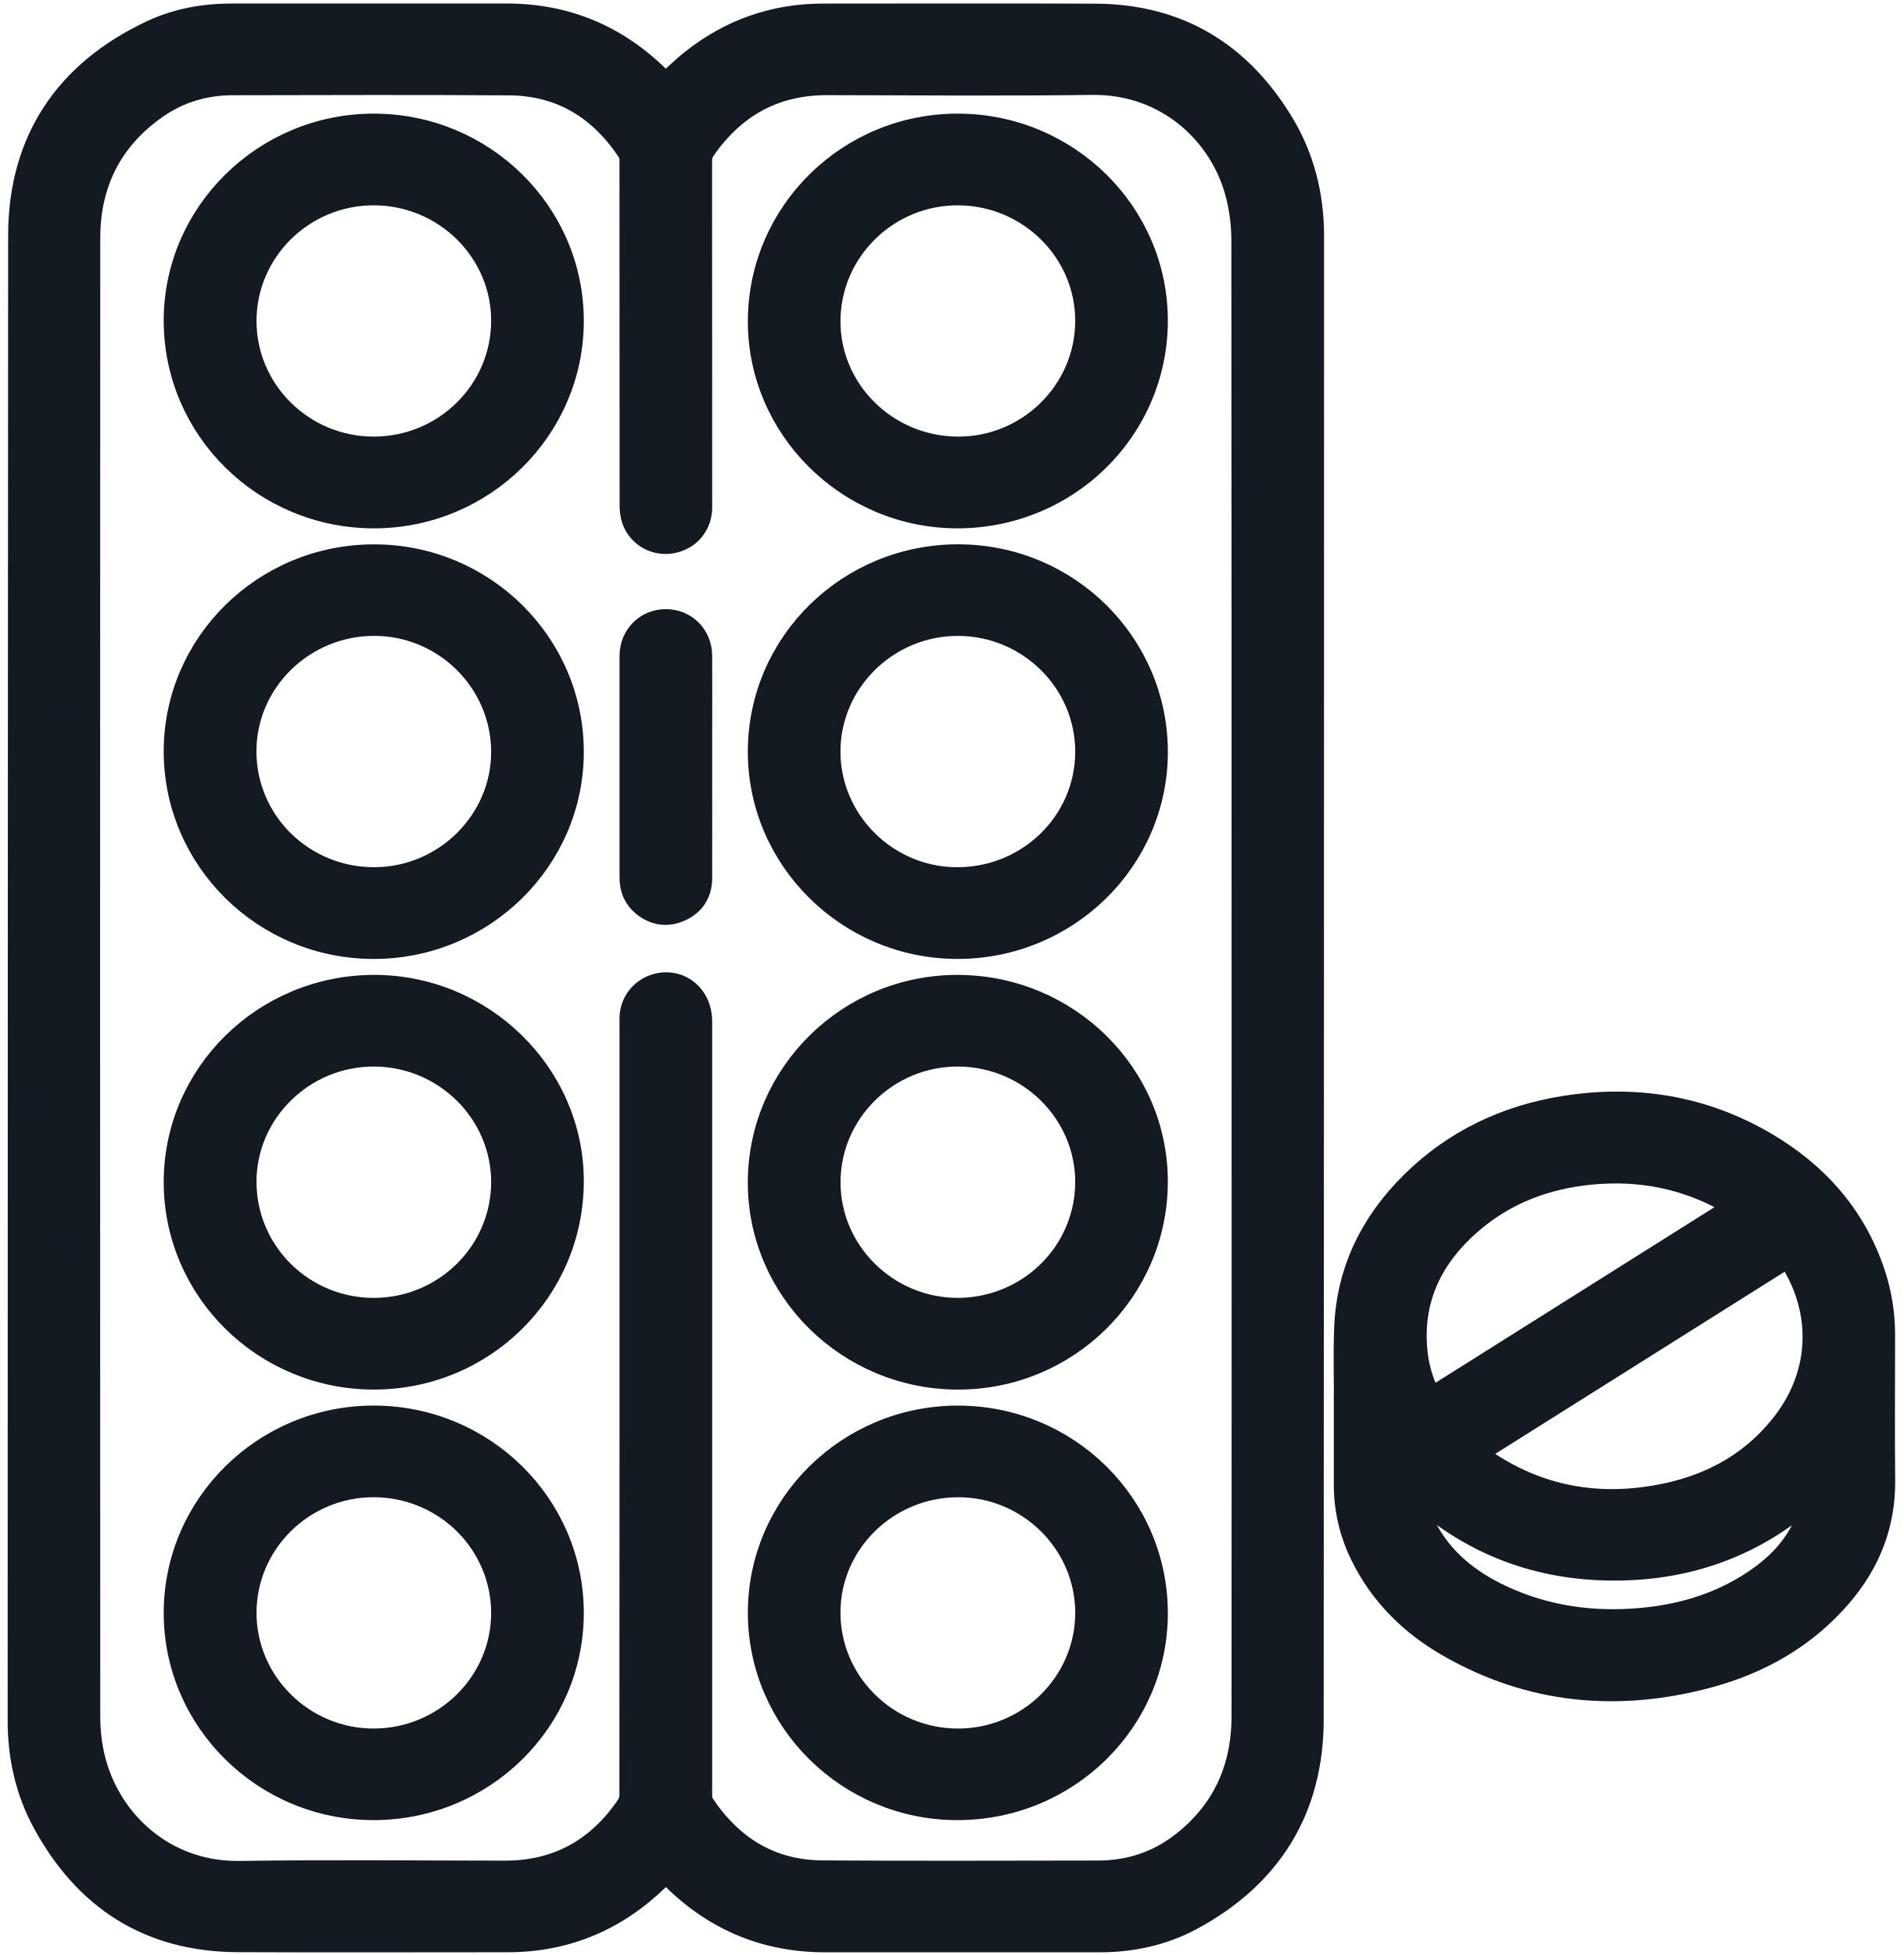
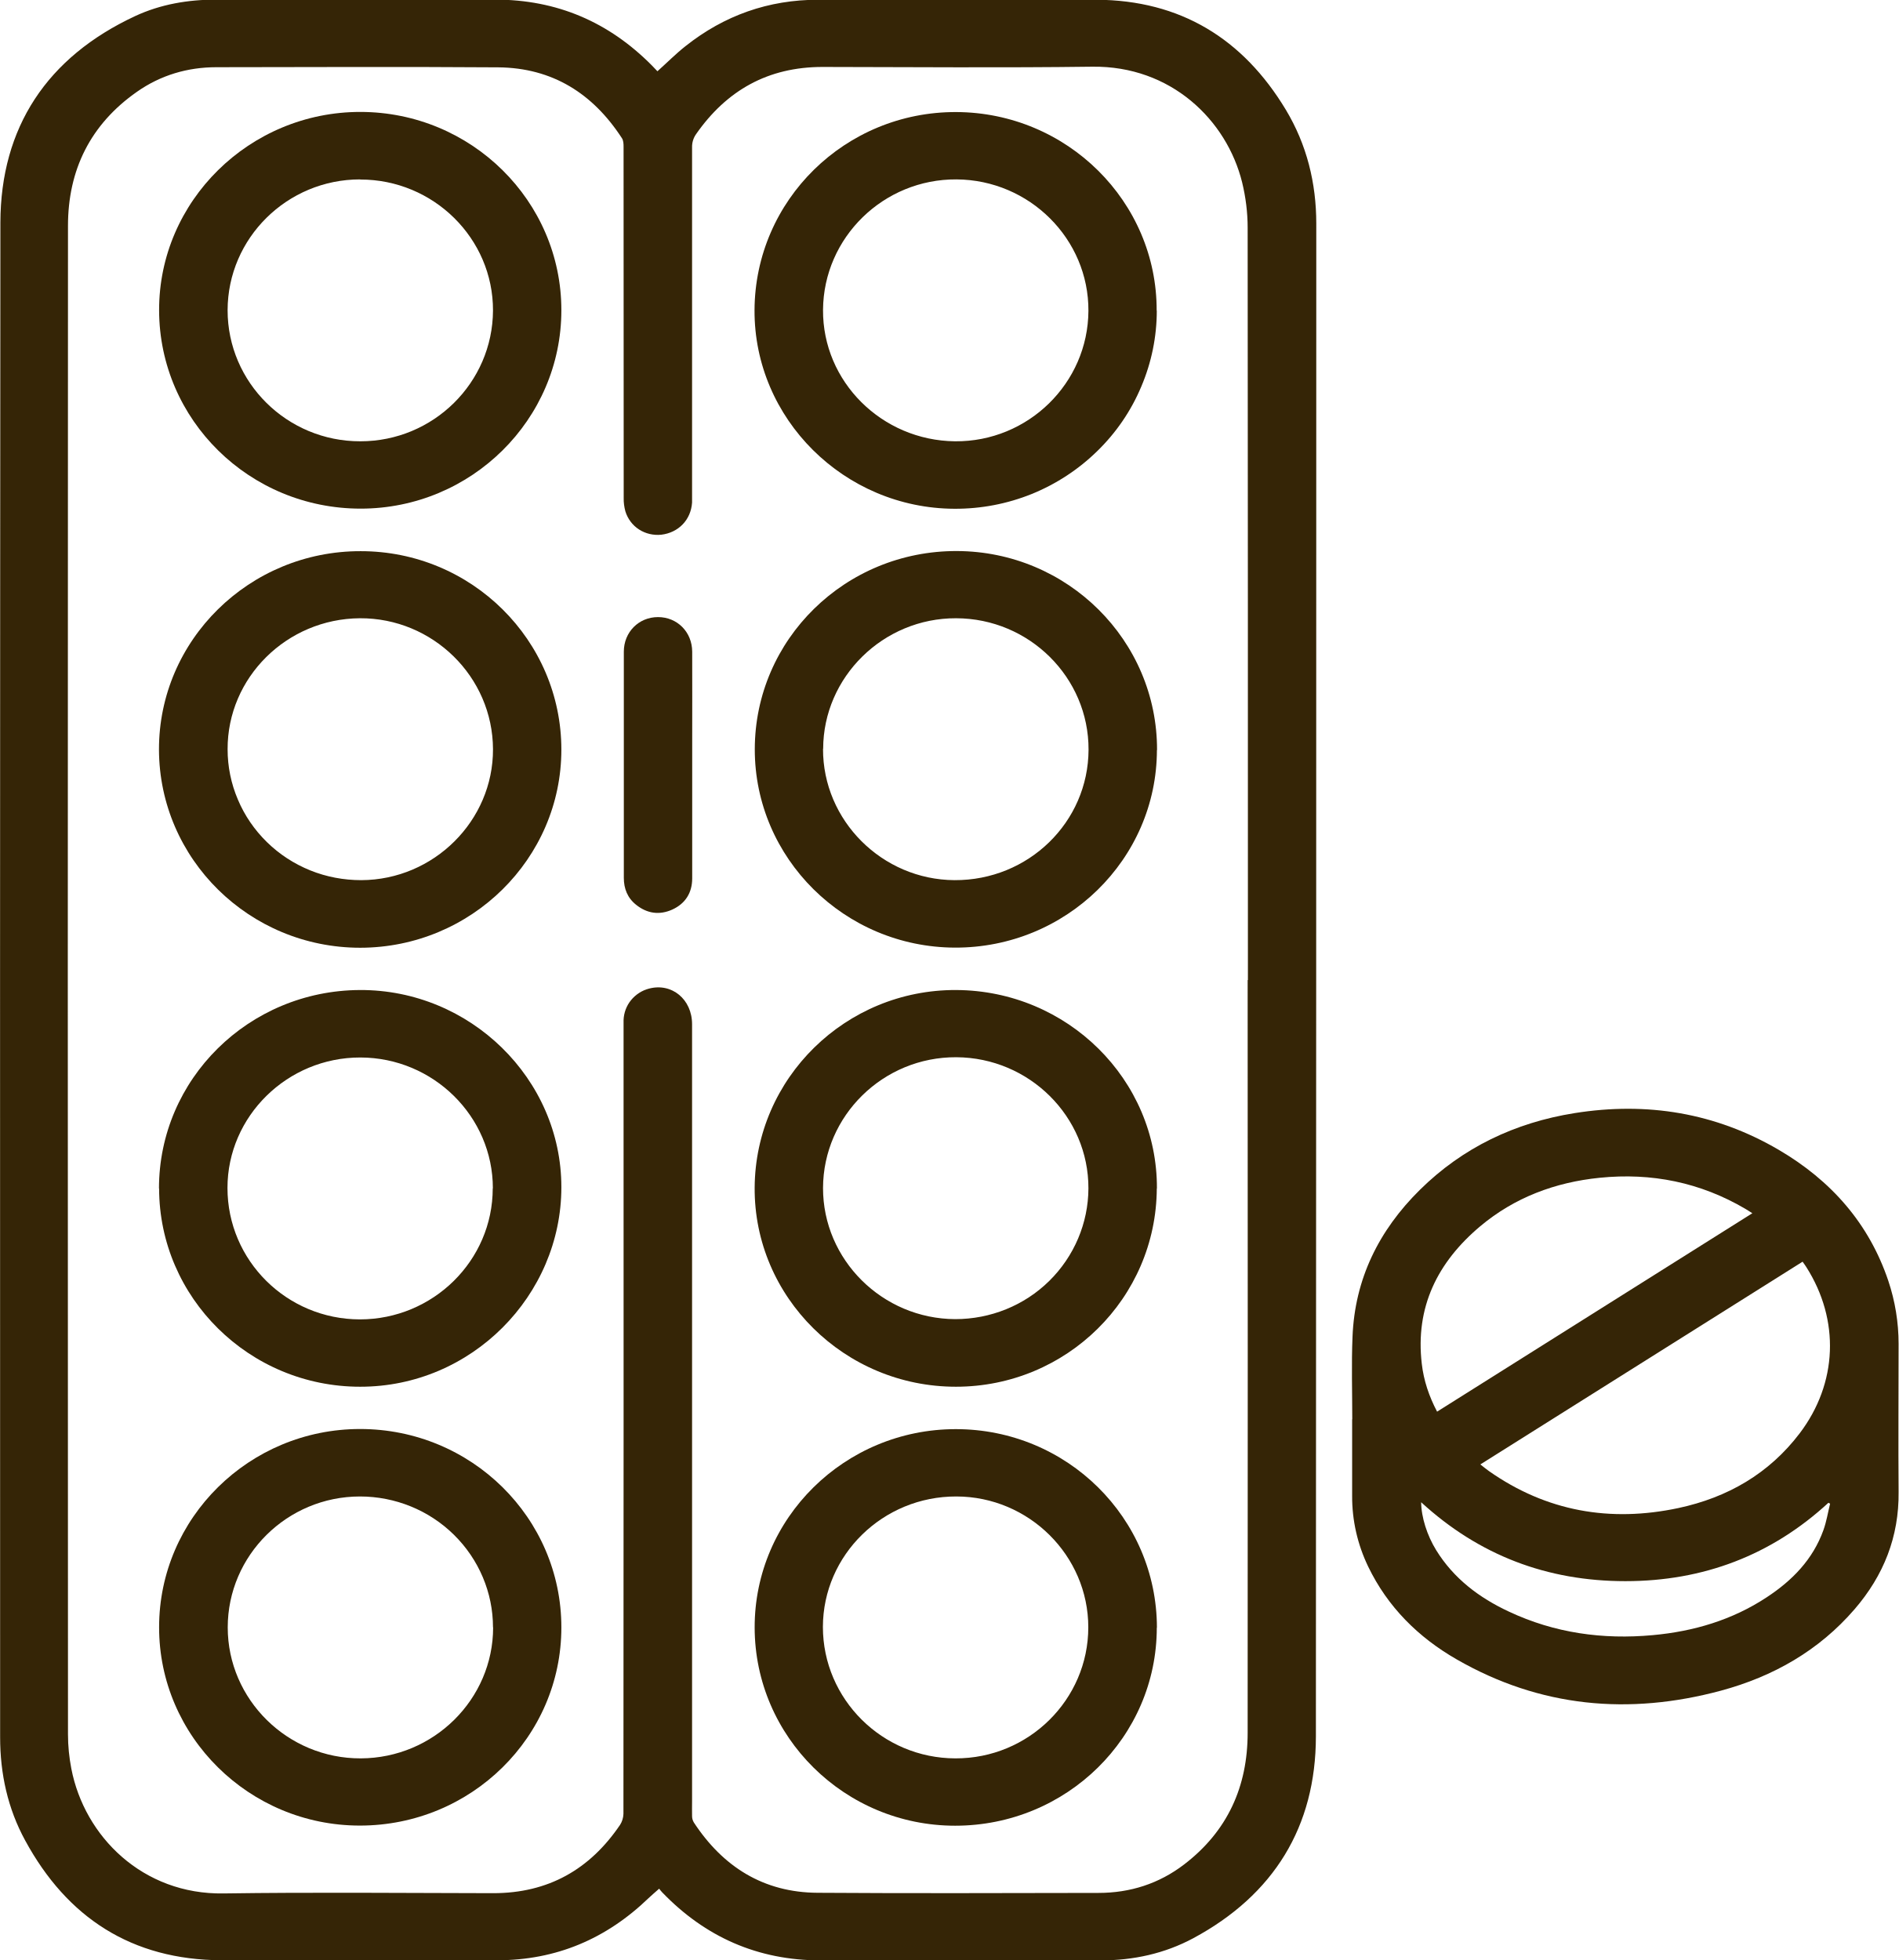
- <svg xmlns="http://www.w3.org/2000/svg" width="149" height="153" viewBox="0 0 149 153" fill="none">
-   <path d="M52.077 6.771C52.813 6.106 53.484 5.432 54.225 4.845C57.197 2.489 60.593 1.28 64.416 1.28C71.524 1.28 78.632 1.255 85.739 1.287C92.231 1.317 97.026 4.294 100.296 9.728C101.907 12.403 102.631 15.352 102.631 18.466C102.631 57.179 102.621 95.893 102.602 134.606C102.591 141.507 99.387 146.763 93.18 150.093C90.987 151.269 88.589 151.787 86.088 151.788C78.921 151.788 71.755 151.788 64.588 151.788C59.755 151.793 55.724 149.994 52.411 146.562C52.331 146.473 52.256 146.381 52.185 146.285C51.884 146.555 51.618 146.779 51.369 147.019C48.139 150.138 44.286 151.782 39.744 151.784C32.696 151.784 25.647 151.809 18.599 151.778C11.69 151.749 6.744 148.504 3.526 142.589C2.189 140.132 1.6 137.457 1.599 134.663C1.599 95.906 1.612 57.149 1.638 18.392C1.654 11.086 5.205 5.693 11.984 2.539C13.937 1.631 16.041 1.272 18.204 1.273C25.34 1.273 32.477 1.273 39.614 1.273C44.361 1.266 48.348 2.993 51.648 6.325C51.791 6.473 51.932 6.621 52.077 6.771ZM97.394 76.538C97.394 57.29 97.388 38.041 97.376 18.79C97.374 17.617 97.231 16.447 96.951 15.306C95.77 10.521 91.484 6.345 85.448 6.427C78.548 6.521 71.646 6.456 64.744 6.446C60.559 6.44 57.382 8.244 55.04 11.604C54.83 11.9 54.722 12.255 54.733 12.616C54.74 21.529 54.742 30.442 54.739 39.356C54.739 39.53 54.746 39.704 54.739 39.878C54.651 41.203 53.705 42.185 52.373 42.341C51.775 42.405 51.173 42.261 50.671 41.933C50.169 41.605 49.8 41.115 49.626 40.546C49.533 40.211 49.489 39.864 49.496 39.517C49.489 30.532 49.486 21.546 49.485 12.561C49.485 12.338 49.473 12.074 49.359 11.898C47.142 8.487 44.038 6.498 39.871 6.464C32.66 6.41 25.449 6.444 18.238 6.453C16.014 6.453 13.957 7.062 12.146 8.337C8.566 10.846 6.848 14.347 6.848 18.624C6.829 57.223 6.829 95.822 6.848 134.42C6.849 135.305 6.935 136.189 7.103 137.058C8.108 142.266 12.584 146.736 18.786 146.639C25.687 146.536 32.59 146.61 39.491 146.617C43.712 146.623 46.908 144.788 49.225 141.371C49.388 141.12 49.476 140.828 49.479 140.529C49.491 120.526 49.494 100.522 49.49 80.517C49.49 80.213 49.482 79.908 49.49 79.603C49.508 79.047 49.708 78.512 50.059 78.077C50.41 77.641 50.894 77.329 51.439 77.187C53.185 76.725 54.74 78.009 54.74 79.915C54.74 99.787 54.74 119.66 54.74 139.533C54.74 139.925 54.728 140.317 54.748 140.709C54.752 140.88 54.799 141.048 54.885 141.197C57.119 144.594 60.225 146.574 64.394 146.597C71.574 146.645 78.756 146.615 85.938 146.608C88.372 146.608 90.585 145.896 92.509 144.425C95.85 141.871 97.388 138.433 97.389 134.314C97.4 115.057 97.401 95.796 97.394 76.533V76.538Z" fill="#131A22" stroke="#131A22" stroke-width="2" />
-   <path d="M105.408 110.27C105.408 108.152 105.339 106.03 105.423 103.911C105.599 99.483 107.442 95.755 110.588 92.647C113.876 89.398 117.886 87.49 122.452 86.761C128.005 85.876 133.277 86.732 138.138 89.584C142.143 91.936 145.053 95.221 146.539 99.638C147.063 101.198 147.328 102.83 147.325 104.473C147.325 108.261 147.292 112.051 147.332 115.837C147.37 119.283 146.185 122.262 143.947 124.853C141.218 128.017 137.714 130.011 133.699 131.093C126.63 132.996 119.818 132.372 113.422 128.698C110.462 126.998 108.118 124.668 106.629 121.577C105.807 119.881 105.385 118.024 105.393 116.145C105.393 114.185 105.393 112.226 105.393 110.267L105.408 110.27ZM115.246 113.723C115.511 113.927 115.699 114.087 115.901 114.229C120.316 117.335 125.21 118.187 130.455 117.07C134.229 116.266 137.411 114.431 139.755 111.341C142.674 107.492 142.856 102.642 140.271 98.571C140.188 98.44 140.095 98.314 139.985 98.154L115.246 113.723ZM136.121 94.439C135.909 94.305 135.751 94.202 135.592 94.106C132.136 92.069 128.388 91.319 124.407 91.722C120.989 92.07 117.873 93.23 115.245 95.443C111.96 98.205 110.246 101.657 110.752 106.003C110.901 107.281 111.309 108.484 111.926 109.669L136.121 94.439ZM110.701 116.627C110.711 117.772 111.156 119.171 111.86 120.306C113.203 122.474 115.158 123.953 117.444 125.026C120.947 126.671 124.655 127.185 128.494 126.833C131.632 126.545 134.587 125.669 137.228 123.935C139.196 122.646 140.781 121.021 141.587 118.78C141.824 118.124 141.935 117.426 142.103 116.747L141.97 116.679C137.576 120.721 132.346 122.694 126.384 122.698C120.398 122.706 115.155 120.729 110.701 116.627Z" fill="#131A22" stroke="#131A22" stroke-width="2" />
-   <path d="M44.693 25.115C44.693 33.505 37.775 40.342 29.283 40.349C20.756 40.355 13.831 33.54 13.813 25.124C13.795 16.741 20.76 9.882 29.273 9.893C37.787 9.904 44.695 16.73 44.693 25.115ZM29.248 15.068C23.649 15.068 19.085 19.574 19.077 25.105C19.069 30.654 23.645 35.175 29.264 35.169C34.868 35.162 39.418 30.674 39.441 25.134C39.465 19.594 34.864 15.066 29.248 15.068Z" fill="#131A22" stroke="#131A22" stroke-width="2" />
-   <path d="M90.404 25.141C90.4 27.146 89.996 29.13 89.213 30.98C88.43 32.83 87.285 34.509 85.843 35.922C84.401 37.335 82.691 38.453 80.81 39.212C78.929 39.972 76.915 40.358 74.883 40.348C66.419 40.317 59.497 33.44 59.533 25.097C59.57 16.668 66.5 9.862 75.014 9.893C83.529 9.925 90.434 16.766 90.404 25.141ZM64.782 25.083C64.744 30.589 69.29 35.117 74.912 35.17C80.511 35.221 85.123 30.713 85.154 25.158C85.185 19.645 80.633 15.109 75.029 15.069C69.425 15.03 64.82 19.528 64.782 25.083Z" fill="#131A22" stroke="#131A22" stroke-width="2" />
-   <path d="M13.813 92.528C13.807 84.147 20.701 77.335 29.229 77.296C37.69 77.259 44.693 84.113 44.693 92.431C44.693 100.921 37.797 107.76 29.241 107.749C20.738 107.741 13.82 100.914 13.813 92.528ZM39.441 92.516C39.441 86.998 34.873 82.481 29.271 82.469C23.67 82.457 19.075 86.979 19.076 92.486C19.076 98.055 23.623 102.568 29.241 102.574C34.858 102.58 39.436 98.069 39.441 92.516Z" fill="#131A22" stroke="#131A22" stroke-width="2" />
-   <path d="M44.693 126.233C44.693 134.637 37.766 141.448 29.226 141.444C20.728 141.439 13.807 134.602 13.813 126.216C13.82 117.83 20.742 111.004 29.242 111.001C37.774 111 44.695 117.821 44.693 126.233ZM39.441 126.221C39.436 123.554 38.358 120.998 36.444 119.114C34.529 117.23 31.936 116.172 29.232 116.173C23.634 116.181 19.078 120.693 19.078 126.226C19.078 131.758 23.679 136.301 29.284 136.277C34.889 136.253 39.446 131.74 39.441 126.221Z" fill="#131A22" stroke="#131A22" stroke-width="2" />
-   <path d="M44.693 58.841C44.693 67.218 37.766 74.043 29.258 74.048C20.751 74.054 13.84 67.238 13.813 58.845C13.79 50.436 20.747 43.586 29.298 43.603C37.797 43.61 44.694 50.439 44.693 58.841ZM39.441 58.812C39.419 53.253 34.816 48.727 29.225 48.764C23.611 48.802 19.052 53.322 19.071 58.83C19.073 60.155 19.34 61.465 19.857 62.688C20.374 63.91 21.131 65.019 22.084 65.952C23.037 66.885 24.168 67.623 25.411 68.123C26.654 68.624 27.985 68.877 29.327 68.868C34.896 68.846 39.463 64.303 39.441 58.812Z" fill="#131A22" stroke="#131A22" stroke-width="2" />
-   <path d="M90.406 58.875C90.392 67.268 83.431 74.073 74.894 74.047C66.423 74.02 59.522 67.176 59.531 58.811C59.542 50.379 66.482 43.573 75.043 43.599C83.541 43.624 90.421 50.467 90.406 58.875ZM64.781 58.788C64.764 64.293 69.318 68.844 74.869 68.87C80.538 68.896 85.136 64.42 85.154 58.858C85.172 53.314 80.603 48.78 74.984 48.767C69.401 48.751 64.797 53.273 64.781 58.786V58.788Z" fill="#131A22" stroke="#131A22" stroke-width="2" />
-   <path d="M90.405 126.247C90.405 134.643 83.478 141.446 74.926 141.444C66.455 141.444 59.554 134.628 59.533 126.246C59.513 117.848 66.442 111.003 74.971 111.003C83.499 111.003 90.403 117.82 90.405 126.247ZM64.781 126.184C64.771 131.732 69.335 136.261 74.953 136.278C80.57 136.294 85.154 131.765 85.155 126.221C85.155 120.715 80.6 116.192 75.034 116.175C69.4 116.158 64.791 120.657 64.781 126.184Z" fill="#131A22" stroke="#131A22" stroke-width="2" />
-   <path d="M90.404 92.534C90.366 100.958 83.477 107.755 74.982 107.75C66.43 107.744 59.482 100.869 59.53 92.468C59.577 84.067 66.512 77.261 74.999 77.297C83.529 77.333 90.443 84.173 90.404 92.534ZM85.154 92.541C85.173 87.024 80.62 82.503 75.012 82.469C69.403 82.435 64.797 86.962 64.787 92.504C64.773 98.021 69.346 102.558 74.935 102.573C77.638 102.577 80.232 101.523 82.148 99.642C84.064 97.761 85.145 95.207 85.154 92.541Z" fill="#131A22" stroke="#131A22" stroke-width="2" />
-   <path d="M54.74 60.027C54.74 62.928 54.748 65.83 54.74 68.731C54.736 69.83 54.225 70.663 53.207 71.124C52.224 71.57 51.276 71.431 50.437 70.76C49.779 70.237 49.491 69.523 49.491 68.692C49.491 62.904 49.491 57.116 49.491 51.328C49.491 49.824 50.639 48.672 52.113 48.671C53.587 48.67 54.732 49.81 54.74 51.324C54.752 53.63 54.74 55.94 54.74 58.243L54.74 60.027Z" fill="#131A22" stroke="#131A22" stroke-width="2" />
+ <svg xmlns="http://www.w3.org/2000/svg" id="Layer_1" viewBox="0 0 147.72 152.52">
+   <defs>
+     <style>.cls-1{fill:#352506;stroke-width:0px;}</style>
+   </defs>
+   <path class="cls-1" d="m51.16,5.54c.75-.67,1.43-1.36,2.18-1.95C56.35,1.2,59.79-.02,63.67-.02c7.21,0,14.41-.03,21.62,0,6.58.03,11.44,3.05,14.76,8.56,1.63,2.71,2.37,5.7,2.37,8.86,0,39.24-.01,78.49-.03,117.73-.01,7-3.26,12.32-9.55,15.7-2.22,1.19-4.65,1.72-7.19,1.72h-21.79c-4.9,0-8.99-1.82-12.34-5.3-.08-.09-.16-.18-.23-.28-.31.27-.57.5-.83.74-3.28,3.16-7.18,4.83-11.78,4.83-7.15,0-14.29.03-21.44,0-7-.03-12.02-3.32-15.28-9.32-1.36-2.49-1.95-5.2-1.95-8.03C0,95.9,0,56.61.03,17.32.05,9.92,3.65,4.45,10.52,1.25,12.5.33,14.63-.03,16.82-.03h21.7c4.81,0,8.85,1.74,12.2,5.12.14.15.29.3.43.45Zm45.94,70.72c0-19.51,0-39.03-.02-58.54,0-1.19-.15-2.38-.43-3.53-1.2-4.85-5.54-9.08-11.66-9-6.99.09-13.99.03-20.99.02-4.24,0-7.46,1.82-9.84,5.23-.21.3-.32.66-.31,1.03,0,9.04,0,18.07,0,27.11,0,.18,0,.35,0,.53-.09,1.34-1.05,2.34-2.4,2.5-.61.06-1.22-.08-1.73-.41-.51-.33-.88-.83-1.06-1.41-.09-.34-.14-.69-.13-1.04,0-9.11-.01-18.22-.01-27.33,0-.23-.01-.49-.13-.67-2.25-3.46-5.39-5.47-9.62-5.51-7.31-.05-14.62-.02-21.93-.01-2.25,0-4.34.62-6.18,1.91-3.63,2.54-5.37,6.09-5.37,10.43-.02,39.13-.02,78.26,0,117.39,0,.9.09,1.79.26,2.67,1.02,5.28,5.56,9.81,11.84,9.71,6.99-.1,13.99-.03,20.99-.02,4.28,0,7.52-1.85,9.87-5.32.16-.25.25-.55.26-.85.01-20.28.02-40.56.01-60.84,0-.31,0-.62,0-.93.02-.56.22-1.11.58-1.55.36-.44.85-.76,1.4-.9,1.77-.47,3.35.83,3.35,2.77v60.44c0,.4-.01.79,0,1.19,0,.17.05.34.14.49,2.26,3.44,5.41,5.45,9.64,5.47,7.28.05,14.56.02,21.84.01,2.47,0,4.71-.72,6.66-2.21,3.39-2.59,4.95-6.07,4.95-10.25.01-19.52.01-39.05,0-58.57h0Z" />
+   <path class="cls-1" d="m105.22,110.46c0-2.15-.07-4.3.02-6.45.18-4.49,2.05-8.27,5.24-11.42,3.33-3.29,7.4-5.23,12.03-5.97,5.63-.9,10.97-.03,15.9,2.86,4.06,2.38,7.01,5.71,8.52,10.19.53,1.58.8,3.24.8,4.9,0,3.84-.03,7.68,0,11.52.04,3.49-1.16,6.51-3.43,9.14-2.77,3.21-6.32,5.23-10.39,6.33-7.17,1.93-14.07,1.3-20.56-2.43-3-1.72-5.38-4.09-6.89-7.22-.83-1.72-1.26-3.6-1.25-5.51v-5.96h.02Zm9.97,3.5c.27.21.46.37.66.51,4.48,3.15,9.44,4.01,14.75,2.88,3.83-.82,7.05-2.68,9.43-5.81,2.96-3.9,3.14-8.82.52-12.94-.08-.13-.18-.26-.29-.42l-25.08,15.78Zm21.16-19.55c-.21-.14-.38-.24-.54-.34-3.5-2.06-7.3-2.83-11.34-2.42-3.46.35-6.62,1.53-9.29,3.77-3.33,2.8-5.07,6.3-4.55,10.71.15,1.3.56,2.52,1.19,3.72l24.53-15.44Zm-25.77,22.49c.01,1.16.46,2.58,1.17,3.73,1.36,2.2,3.34,3.7,5.66,4.78,3.55,1.67,7.31,2.19,11.2,1.83,3.18-.29,6.18-1.18,8.85-2.94,2-1.31,3.6-2.95,4.42-5.23.24-.67.35-1.37.52-2.06l-.13-.07c-4.45,4.1-9.76,6.1-15.8,6.1-6.07,0-11.38-2-15.9-6.15Z" />
+   <path class="cls-1" d="m43.68,24.14c0,8.51-7.01,15.44-15.62,15.44-8.64,0-15.66-6.9-15.68-15.43-.02-8.5,7.04-15.45,15.67-15.44,8.63.01,15.63,6.93,15.63,15.43Zm-15.66-10.18c-5.68,0-10.3,4.57-10.31,10.18,0,5.63,4.63,10.21,10.33,10.2,5.68,0,10.29-4.56,10.32-10.17.02-5.62-4.64-10.21-10.33-10.2Z" />
+   <path class="cls-1" d="m90.01,24.17c0,2.03-.41,4.04-1.21,5.92-.79,1.88-1.95,3.58-3.42,5.01-1.46,1.43-3.2,2.57-5.1,3.34-1.91.77-3.95,1.16-6.01,1.15-8.58-.03-15.6-7-15.56-15.46.04-8.55,7.06-15.44,15.69-15.41,8.63.03,15.63,6.97,15.6,15.46Zm-25.97-.06c-.04,5.58,4.57,10.17,10.27,10.23,5.68.05,10.35-4.52,10.38-10.15.03-5.59-4.58-10.19-10.26-10.23-5.68-.04-10.35,4.52-10.39,10.15Z" />
+   <path class="cls-1" d="m12.37,92.48c0-8.5,6.98-15.4,15.63-15.44,8.58-.04,15.68,6.91,15.68,15.34s-6.99,15.54-15.66,15.53c-8.62,0-15.63-6.93-15.64-15.43Zm25.98-.01c0-5.59-4.63-10.17-10.31-10.18-5.68-.01-10.34,4.57-10.34,10.15,0,5.65,4.61,10.22,10.3,10.23,5.69,0,10.34-4.57,10.34-10.2Z" />
+   <path class="cls-1" d="m43.68,126.64c0,8.52-7.02,15.42-15.68,15.42-8.61,0-15.63-6.94-15.62-15.44,0-8.5,7.02-15.42,15.64-15.42,8.65,0,15.66,6.91,15.66,15.44Zm-5.32-.01c0-2.7-1.1-5.29-3.04-7.2-1.94-1.91-4.57-2.98-7.31-2.98-5.67,0-10.29,4.58-10.29,10.19s4.66,10.21,10.35,10.19c5.68-.02,10.3-4.6,10.3-10.19Z" />
+   <path class="cls-1" d="m43.68,58.33c0,8.49-7.02,15.41-15.65,15.42-8.62,0-15.63-6.9-15.66-15.41-.02-8.52,7.03-15.47,15.7-15.45,8.62,0,15.61,6.93,15.61,15.45Zm-5.32-.03c-.02-5.64-4.69-10.22-10.36-10.19-5.69.04-10.31,4.62-10.29,10.2,0,1.34.27,2.67.8,3.91.52,1.24,1.29,2.36,2.26,3.31.97.95,2.11,1.69,3.37,2.2,1.26.51,2.61.76,3.97.76,5.65-.02,10.27-4.63,10.25-10.19Z" />
+   <path class="cls-1" d="m90.02,58.36c-.01,8.51-7.07,15.41-15.72,15.38-8.59-.03-15.58-6.96-15.57-15.44.01-8.55,7.05-15.45,15.73-15.42,8.61.03,15.59,6.96,15.57,15.49Zm-25.98-.09c-.02,5.58,4.6,10.19,10.23,10.22,5.75.03,10.41-4.51,10.43-10.15.02-5.62-4.61-10.22-10.31-10.23-5.66-.02-10.33,4.57-10.34,10.16h0Z" />
+   <path class="cls-1" d="m90.01,126.66c0,8.51-7.02,15.41-15.69,15.41-8.59,0-15.58-6.91-15.6-15.41-.02-8.51,7-15.45,15.65-15.45s15.64,6.91,15.65,15.45Zm-25.98-.06c0,5.62,4.62,10.22,10.31,10.23,5.69.02,10.34-4.57,10.34-10.2,0-5.58-4.62-10.17-10.26-10.18-5.71-.02-10.38,4.54-10.39,10.15Z" />
+   <path class="cls-1" d="m90.01,92.48c-.04,8.54-7.02,15.43-15.63,15.43-8.67,0-15.71-6.98-15.66-15.49.05-8.52,7.08-15.42,15.68-15.38,8.65.04,15.66,6.97,15.62,15.45Zm-5.32,0c.02-5.59-4.6-10.18-10.28-10.21-5.69-.03-10.35,4.55-10.37,10.17-.01,5.59,4.62,10.19,10.29,10.21,2.74,0,5.37-1.06,7.31-2.97,1.94-1.91,3.04-4.5,3.05-7.2Z" />
+   <path class="cls-1" d="m53.86,59.53c0,2.94,0,5.88,0,8.82,0,1.11-.52,1.96-1.55,2.43-1,.45-1.96.31-2.81-.37-.67-.53-.96-1.25-.96-2.1v-17.6c0-1.52,1.16-2.69,2.66-2.69,1.49,0,2.65,1.15,2.66,2.69.01,2.34,0,4.68,0,7.01v1.81Z" />
</svg>
